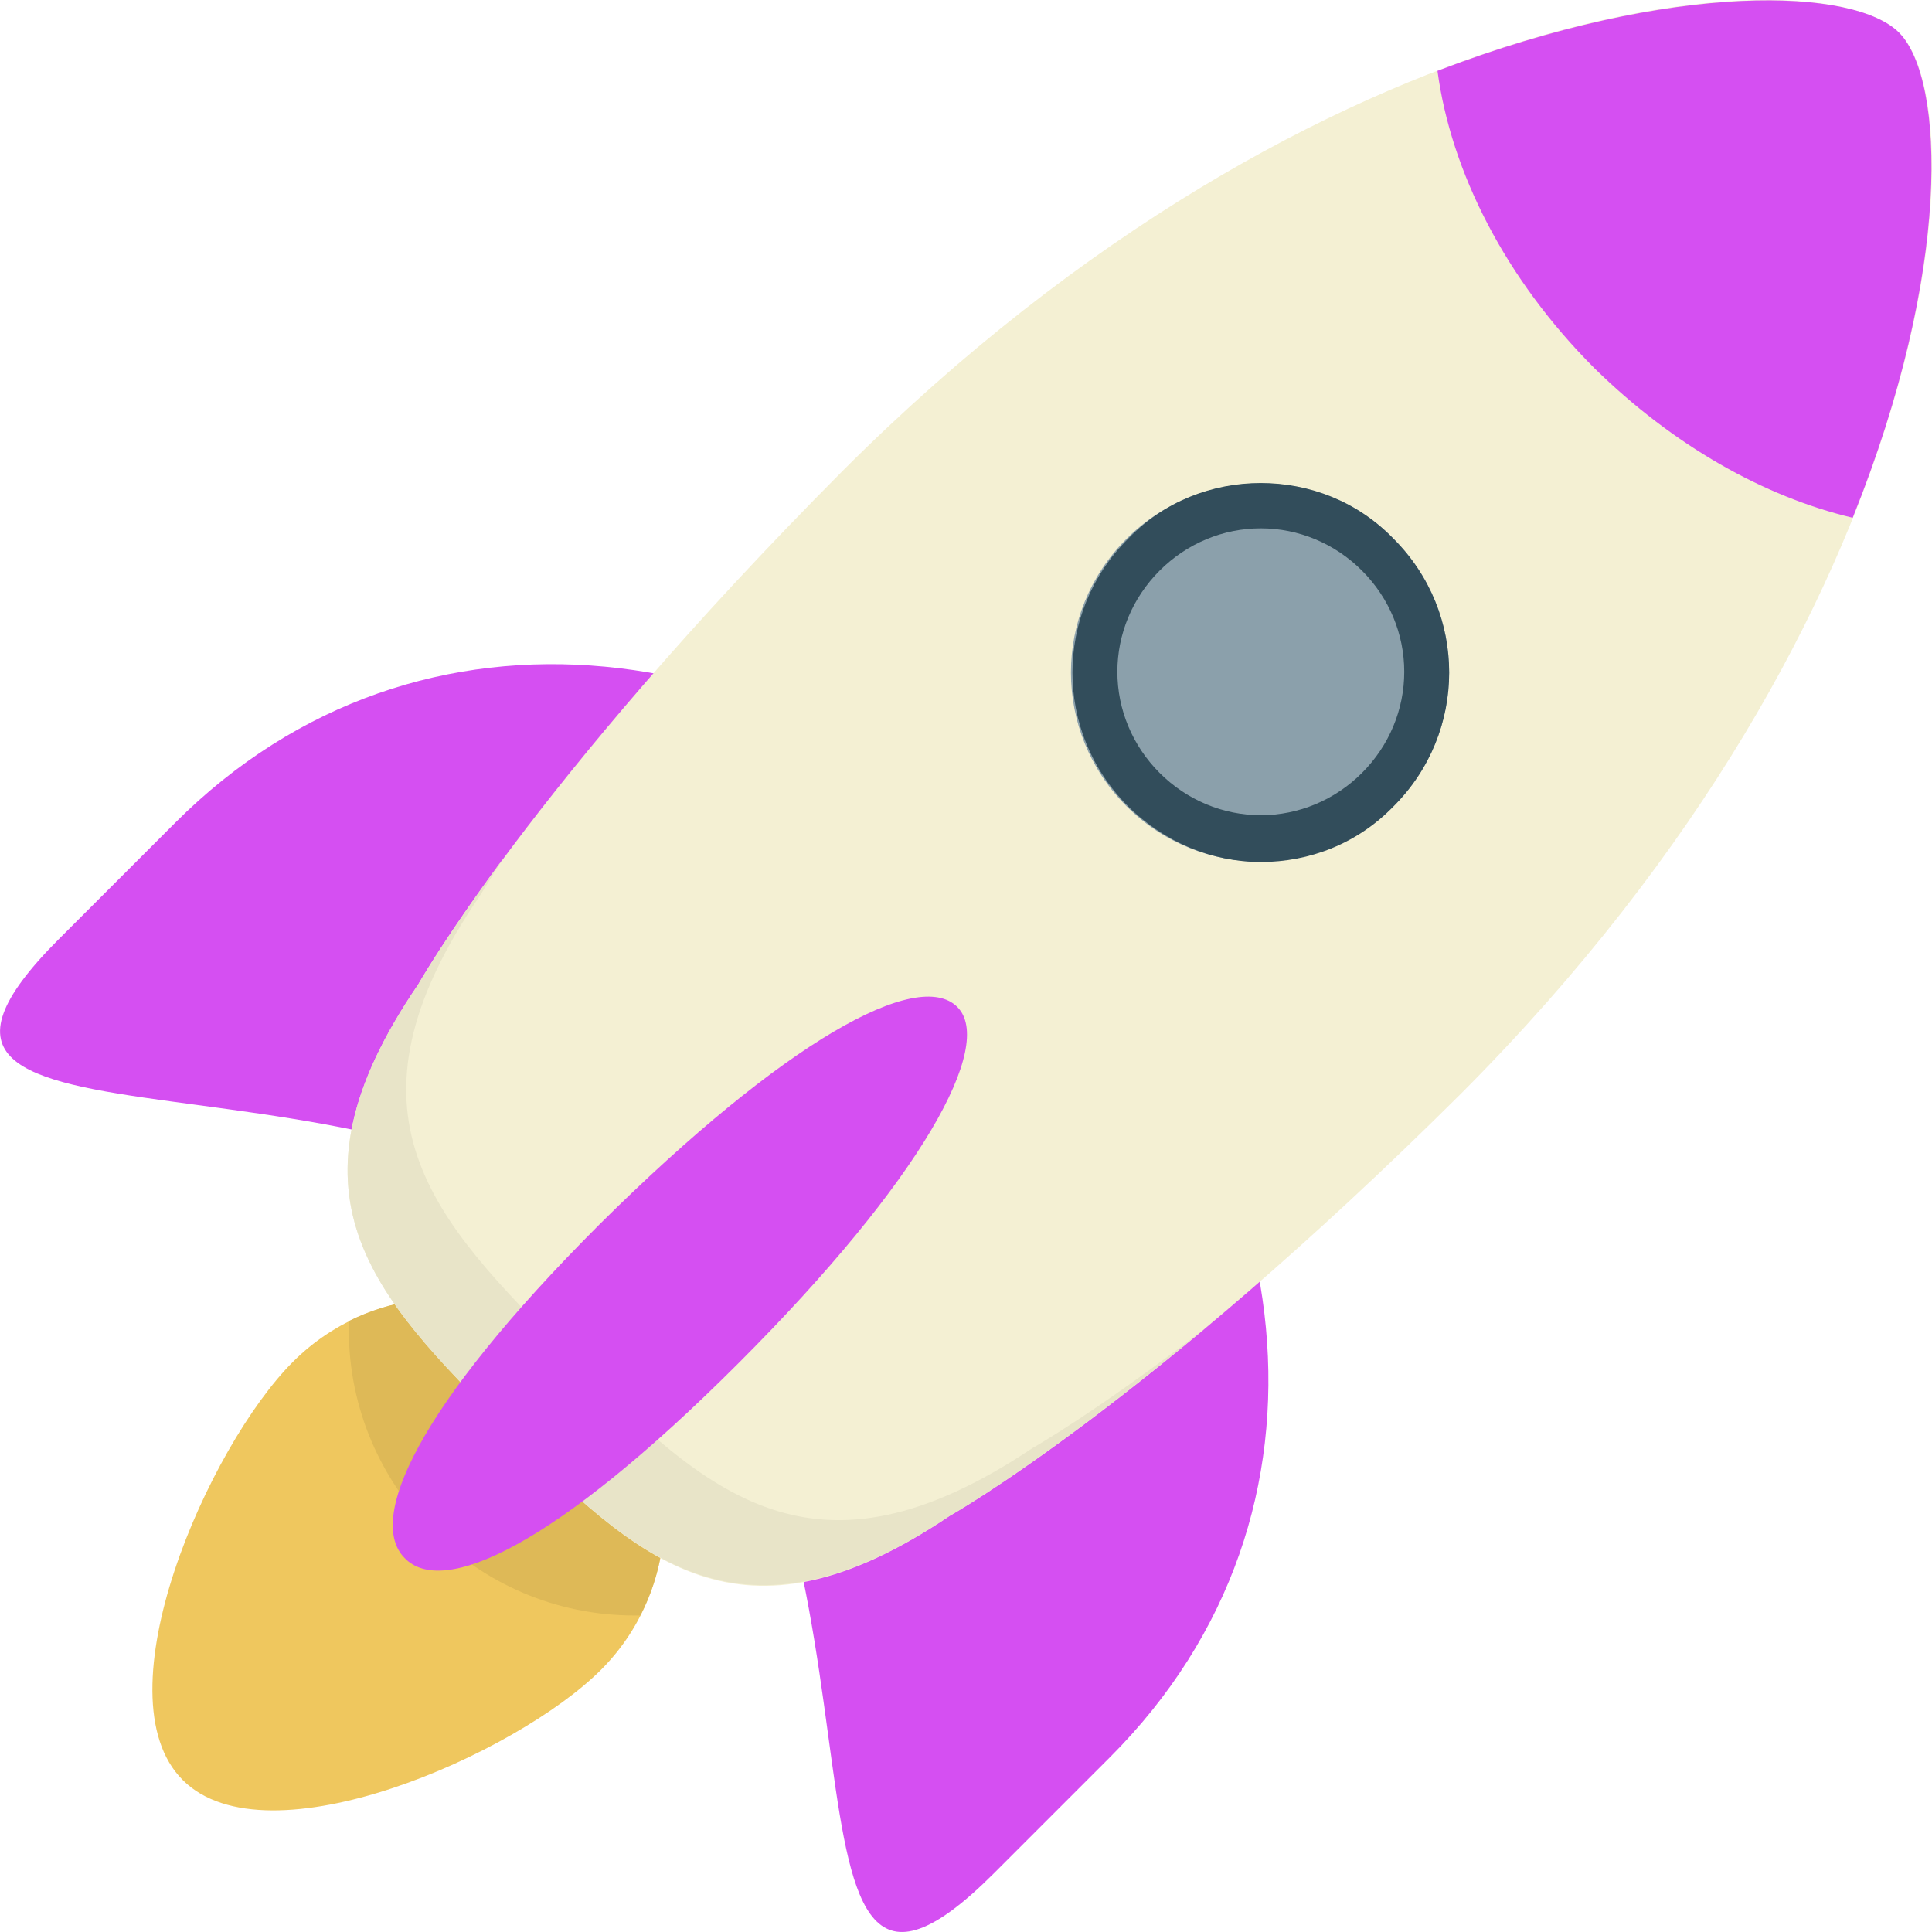
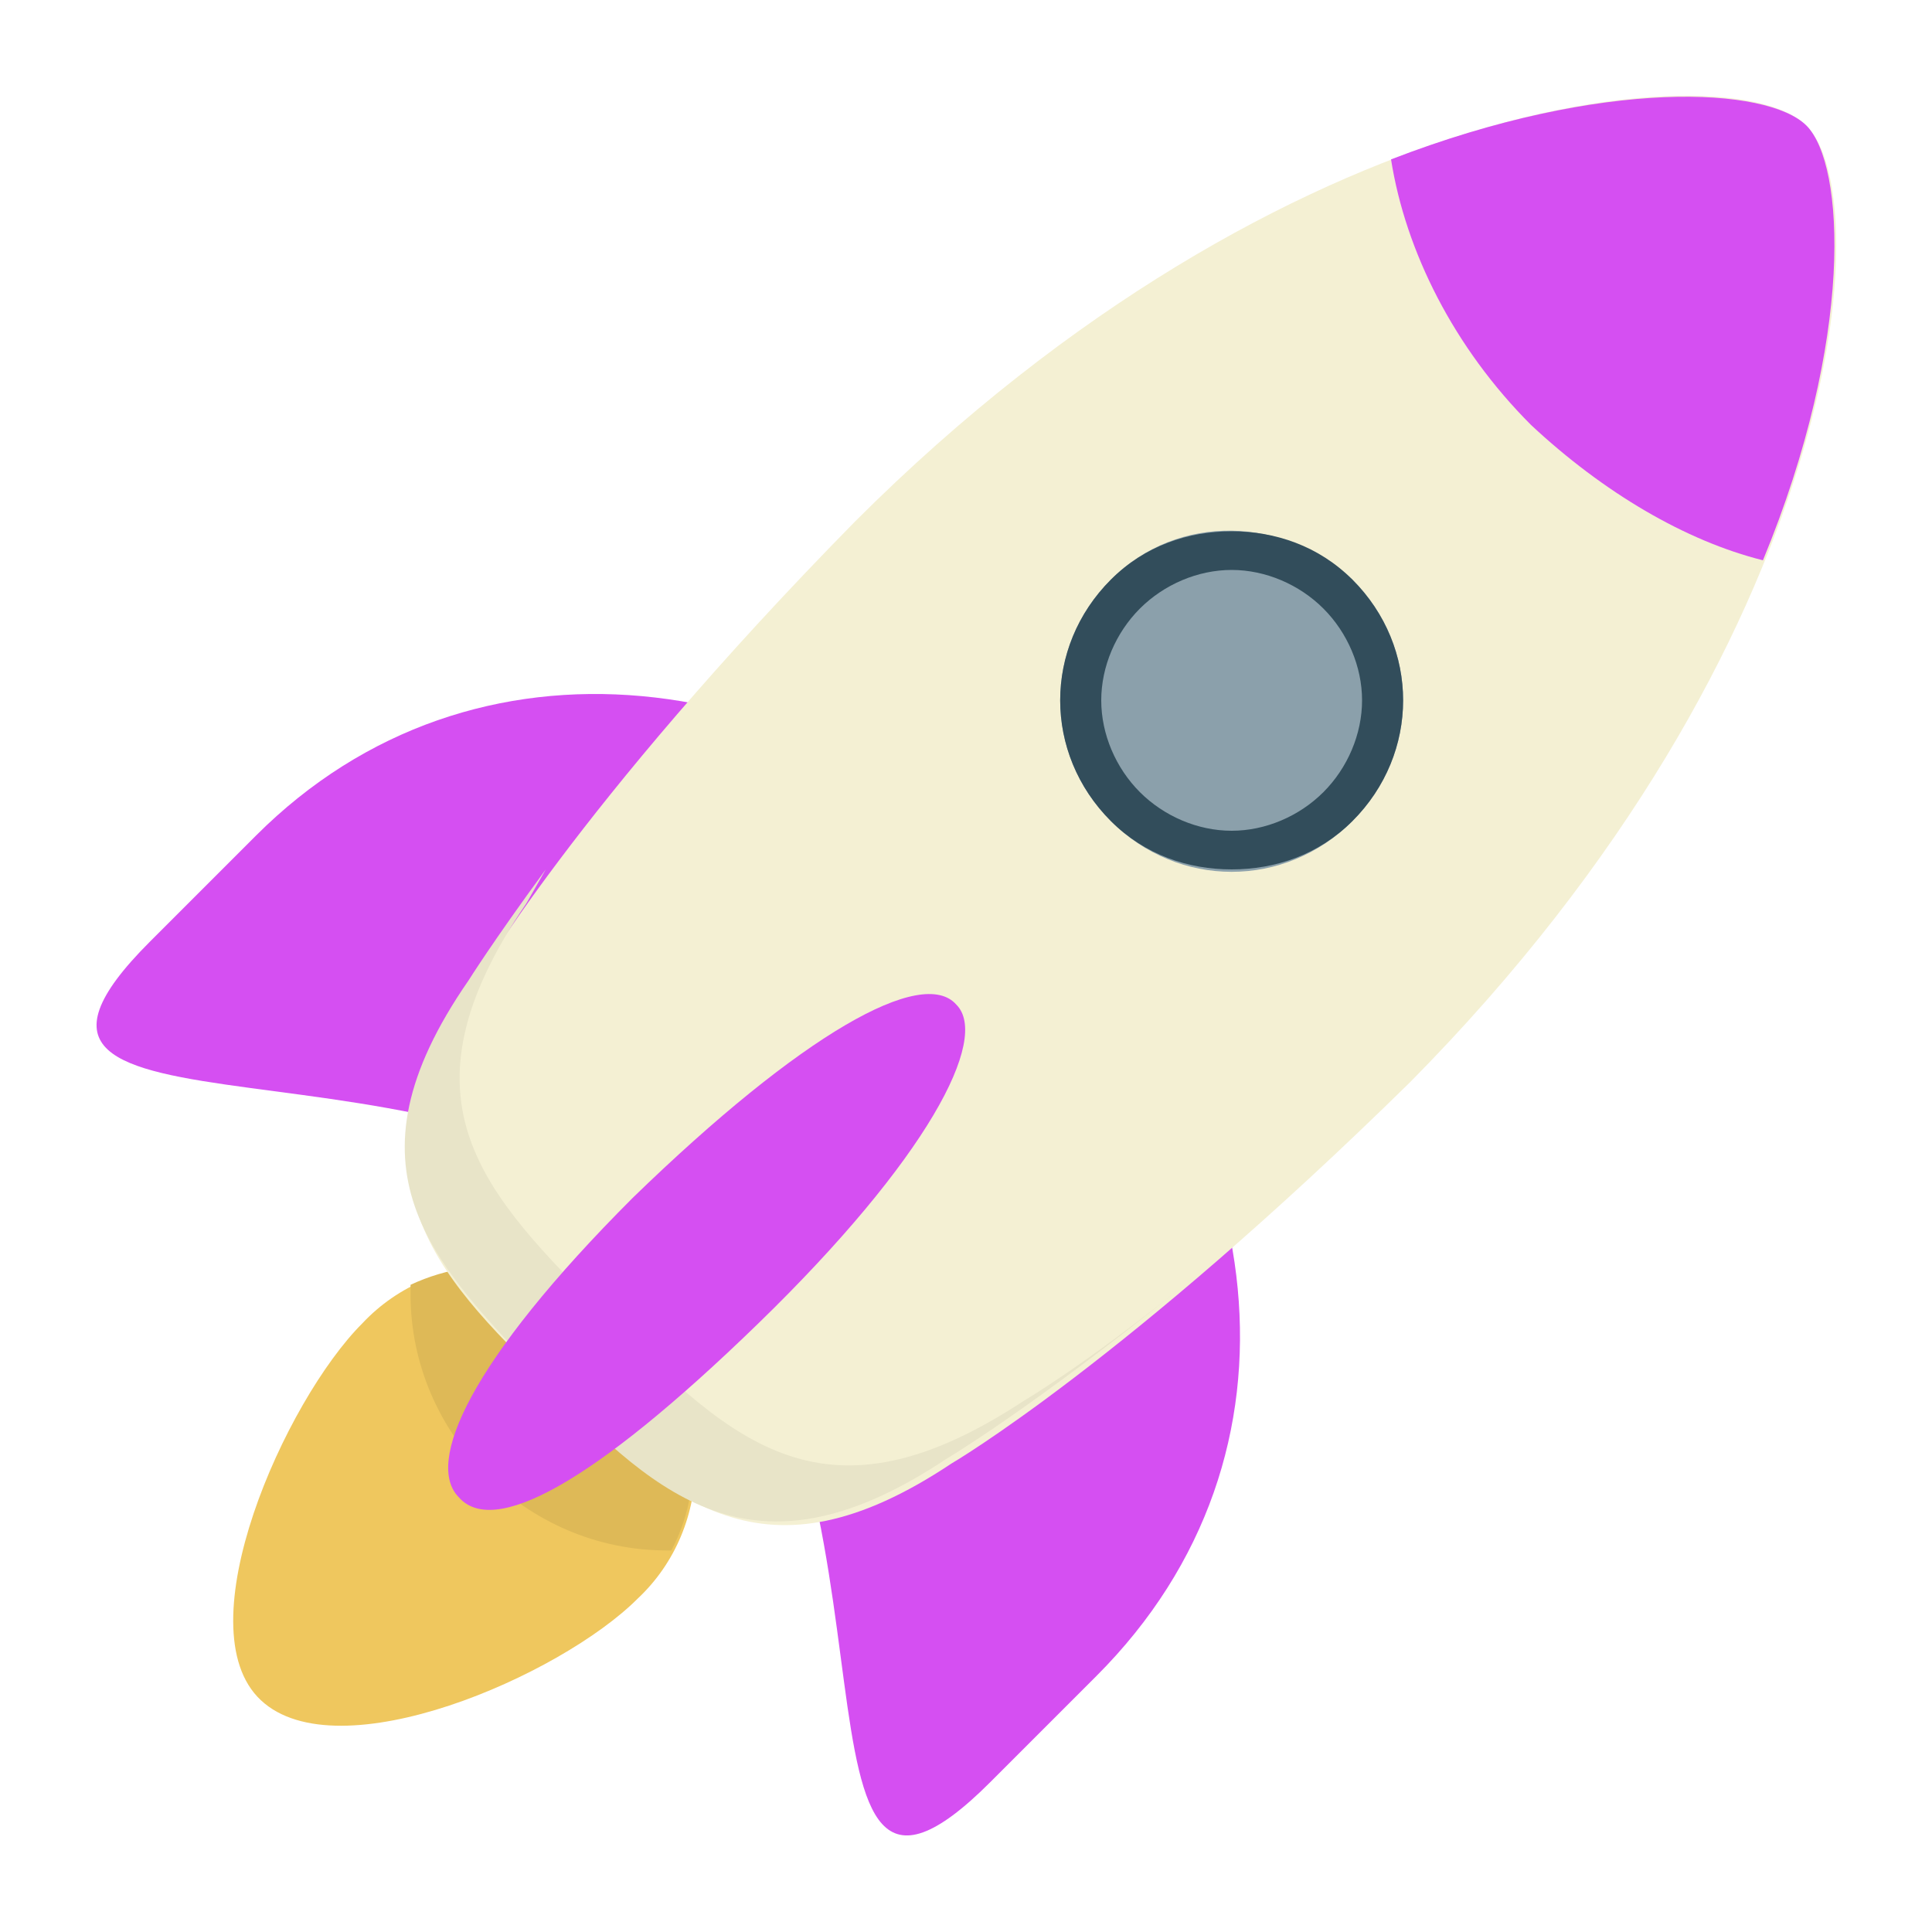
- <svg xmlns="http://www.w3.org/2000/svg" version="1.1" id="Layer_1" x="0px" y="0px" viewBox="0 0 503.947 503.947" style="enable-background:new 0 0 503.947 503.947;" xml:space="preserve">
-   <path style="fill:#EFC75E;" d="M156.762,355.214c22.055,22.055,22.055,58.289,0,80.345c-22.055,22.055-87.04,50.806-109.095,28.751  s6.695-87.04,28.751-109.095C98.473,333.159,134.313,333.159,156.762,355.214z" />
-   <path style="fill:#DEB957;" d="M90.99,344.58v2.363c0,40.96,33.477,74.437,74.437,74.437h1.575  c11.028-21.268,7.483-48.049-10.634-66.166C139.039,337.491,112.258,333.946,90.99,344.58z" />
-   <path style="fill:#D54FF2;" d="M272.553,231.546c67.348,67.348,80.738,163.052,16.935,226.855l-30.326,30.326  c-63.803,63.803-19.692-89.403-87.04-156.751s-220.948-22.843-156.751-87.04l30.326-30.326  C109.501,150.808,205.205,164.199,272.553,231.546L272.553,231.546z" />
-   <path style="fill:#F4F0D3;" d="M495.47,8.629c20.48,20.48,11.422,150.449-114.215,276.48  c-81.92,81.526-133.514,110.277-133.514,110.277c-54.745,37.022-81.132,11.815-115.791-22.843s-60.258-61.046-22.843-115.791  c0,0,29.145-51.988,110.671-133.908C345.414-2.792,474.99-12.244,495.47,8.629L495.47,8.629z" />
-   <path style="fill:#E8E4C8;" d="M269.402,377.663c-57.108,38.203-84.677,12.209-120.517-23.631  c-36.234-36.234-62.622-63.409-23.631-120.517l5.908-9.452c-15.36,20.874-22.055,32.689-22.055,32.689  c-37.415,54.745-11.815,81.132,22.843,115.791s61.046,59.471,115.791,22.843c0,0,24.418-13.785,66.56-48.837  C285.55,368.605,269.402,377.663,269.402,377.663z" />
-   <path style="fill:#8BA0AB;" d="M363.531,140.568c19.298,19.298,19.298,50.412,0,69.711c-19.298,19.298-50.412,19.298-69.711,0  c-19.298-19.298-19.298-50.412,0-69.711S344.627,121.269,363.531,140.568z" />
-   <path style="fill:#D54FF2;" d="M249.71,262.66c9.846,9.846-9.058,44.898-57.108,92.948s-77.194,61.046-87.04,50.806  c-9.846-9.846,2.757-38.991,50.806-87.04C204.811,271.325,239.47,252.42,249.71,262.66z" />
-   <path style="fill:#324D5B;" d="M328.873,137.811c9.846,0,19.298,3.938,26.388,11.028c7.089,7.089,11.028,16.542,11.028,26.388  s-3.938,19.298-11.028,26.388c-7.089,7.089-16.542,11.028-26.388,11.028s-19.298-3.938-26.388-11.028  c-7.089-7.089-11.028-16.542-11.028-26.388s3.938-19.298,11.028-26.388C309.574,141.749,319.027,137.811,328.873,137.811   M328.873,125.996c-12.603,0-25.206,4.726-34.658,14.572c-19.298,19.298-19.298,50.412,0,69.711  c9.452,9.452,22.055,14.572,34.658,14.572s25.206-4.726,34.658-14.572c19.298-19.298,19.298-50.412,0-69.711  C354.079,130.722,341.476,125.996,328.873,125.996z" />
-   <path style="fill:#D54FF2;" d="M374.953,18.476c3.545,26.388,17.723,54.351,40.96,77.588c20.48,20.086,44.111,33.477,67.348,38.991  C509.254,70.463,507.285,20.839,495.47,8.629C484.048-3.186,436.787-5.155,374.953,18.476z" />
-   <g>
- </g>
-   <g>
- </g>
-   <g>
- </g>
-   <g>
- </g>
-   <g>
- </g>
-   <g>
- </g>
-   <g>
- </g>
-   <g>
- </g>
-   <g>
- </g>
-   <g>
- </g>
-   <g>
- </g>
-   <g>
- </g>
-   <g>
- </g>
-   <g>
- </g>
-   <g>
- </g>
+ <svg xmlns="http://www.w3.org/2000/svg" version="1.1" id="Layer_1" x="0px" y="0px" width="40px" height="40px" viewBox="0 0 40 40" enable-background="new 0 0 40 40" xml:space="preserve">
+   <path fill="#EFC75E" d="M13.2,27.4c1.6,1.6,1.6,4.2,0,5.7c-1.6,1.6-6.2,3.6-7.8,2.1s0.5-6.2,2.1-7.8C9,25.8,11.6,25.8,13.2,27.4z" />
+   <path fill="#DEB957" d="M8.5,26.6v0.2c0,2.9,2.4,5.3,5.3,5.3h0.1c0.8-1.5,0.5-3.4-0.8-4.7C11.9,26.1,10,25.9,8.5,26.6z" />
+   <path fill="#D54FF2" d="M21.5,18.5c4.8,4.8,5.8,11.6,1.2,16.2l-2.2,2.2c-4.6,4.6-1.4-6.4-6.2-11.2s-15.8-1.6-11.2-6.2l2.2-2.2  C9.8,12.8,16.7,13.7,21.5,18.5L21.5,18.5z" />
+   <path fill="#F4F0D3" d="M37.4,2.6c1.5,1.5,0.8,10.7-8.2,19.8c-5.9,5.8-9.5,7.9-9.5,7.9c-3.9,2.6-5.8,0.8-8.3-1.6s-4.3-4.4-1.6-8.3  c0,0,2.1-3.7,7.9-9.6C26.7,1.8,35.9,1.1,37.4,2.6L37.4,2.6z" />
+   <path fill="#E8E4C8" d="M21.2,29c-4.1,2.7-6,0.9-8.6-1.7c-2.6-2.6-4.5-4.5-1.7-8.6l0.4-0.7c-1.1,1.5-1.6,2.3-1.6,2.3  c-2.7,3.9-0.8,5.8,1.6,8.3s4.4,4.2,8.3,1.6c0,0,1.7-1,4.8-3.5C22.4,28.3,21.2,29,21.2,29z" />
+   <path fill="#8BA0AB" d="M28,12c1.4,1.4,1.4,3.6,0,5c-1.4,1.4-3.6,1.4-5,0c-1.4-1.4-1.4-3.6,0-5S26.6,10.7,28,12z" />
+   <path fill="#D54FF2" d="M19.8,20.8c0.7,0.7-0.6,3.2-4.1,6.6s-5.5,4.4-6.2,3.6c-0.7-0.7,0.2-2.8,3.6-6.2C16.6,21.4,19.1,20,19.8,20.8  z" />
+   <path fill="#324D5B" d="M25.5,11.8c0.7,0,1.4,0.3,1.9,0.8c0.5,0.5,0.8,1.2,0.8,1.9s-0.3,1.4-0.8,1.9c-0.5,0.5-1.2,0.8-1.9,0.8  c-0.7,0-1.4-0.3-1.9-0.8c-0.5-0.5-0.8-1.2-0.8-1.9s0.3-1.4,0.8-1.9C24.1,12.1,24.8,11.8,25.5,11.8 M25.5,11c-0.9,0-1.8,0.3-2.5,1  c-1.4,1.4-1.4,3.6,0,5c0.7,0.7,1.6,1,2.5,1s1.8-0.3,2.5-1c1.4-1.4,1.4-3.6,0-5C27.3,11.3,26.4,11,25.5,11z" />
+   <path fill="#D54FF2" d="M28.8,3.3c0.3,1.9,1.3,3.9,2.9,5.5c1.5,1.4,3.2,2.4,4.8,2.8c1.9-4.6,1.7-8.2,0.9-9  C36.6,1.8,33.2,1.6,28.8,3.3z" />
</svg>
